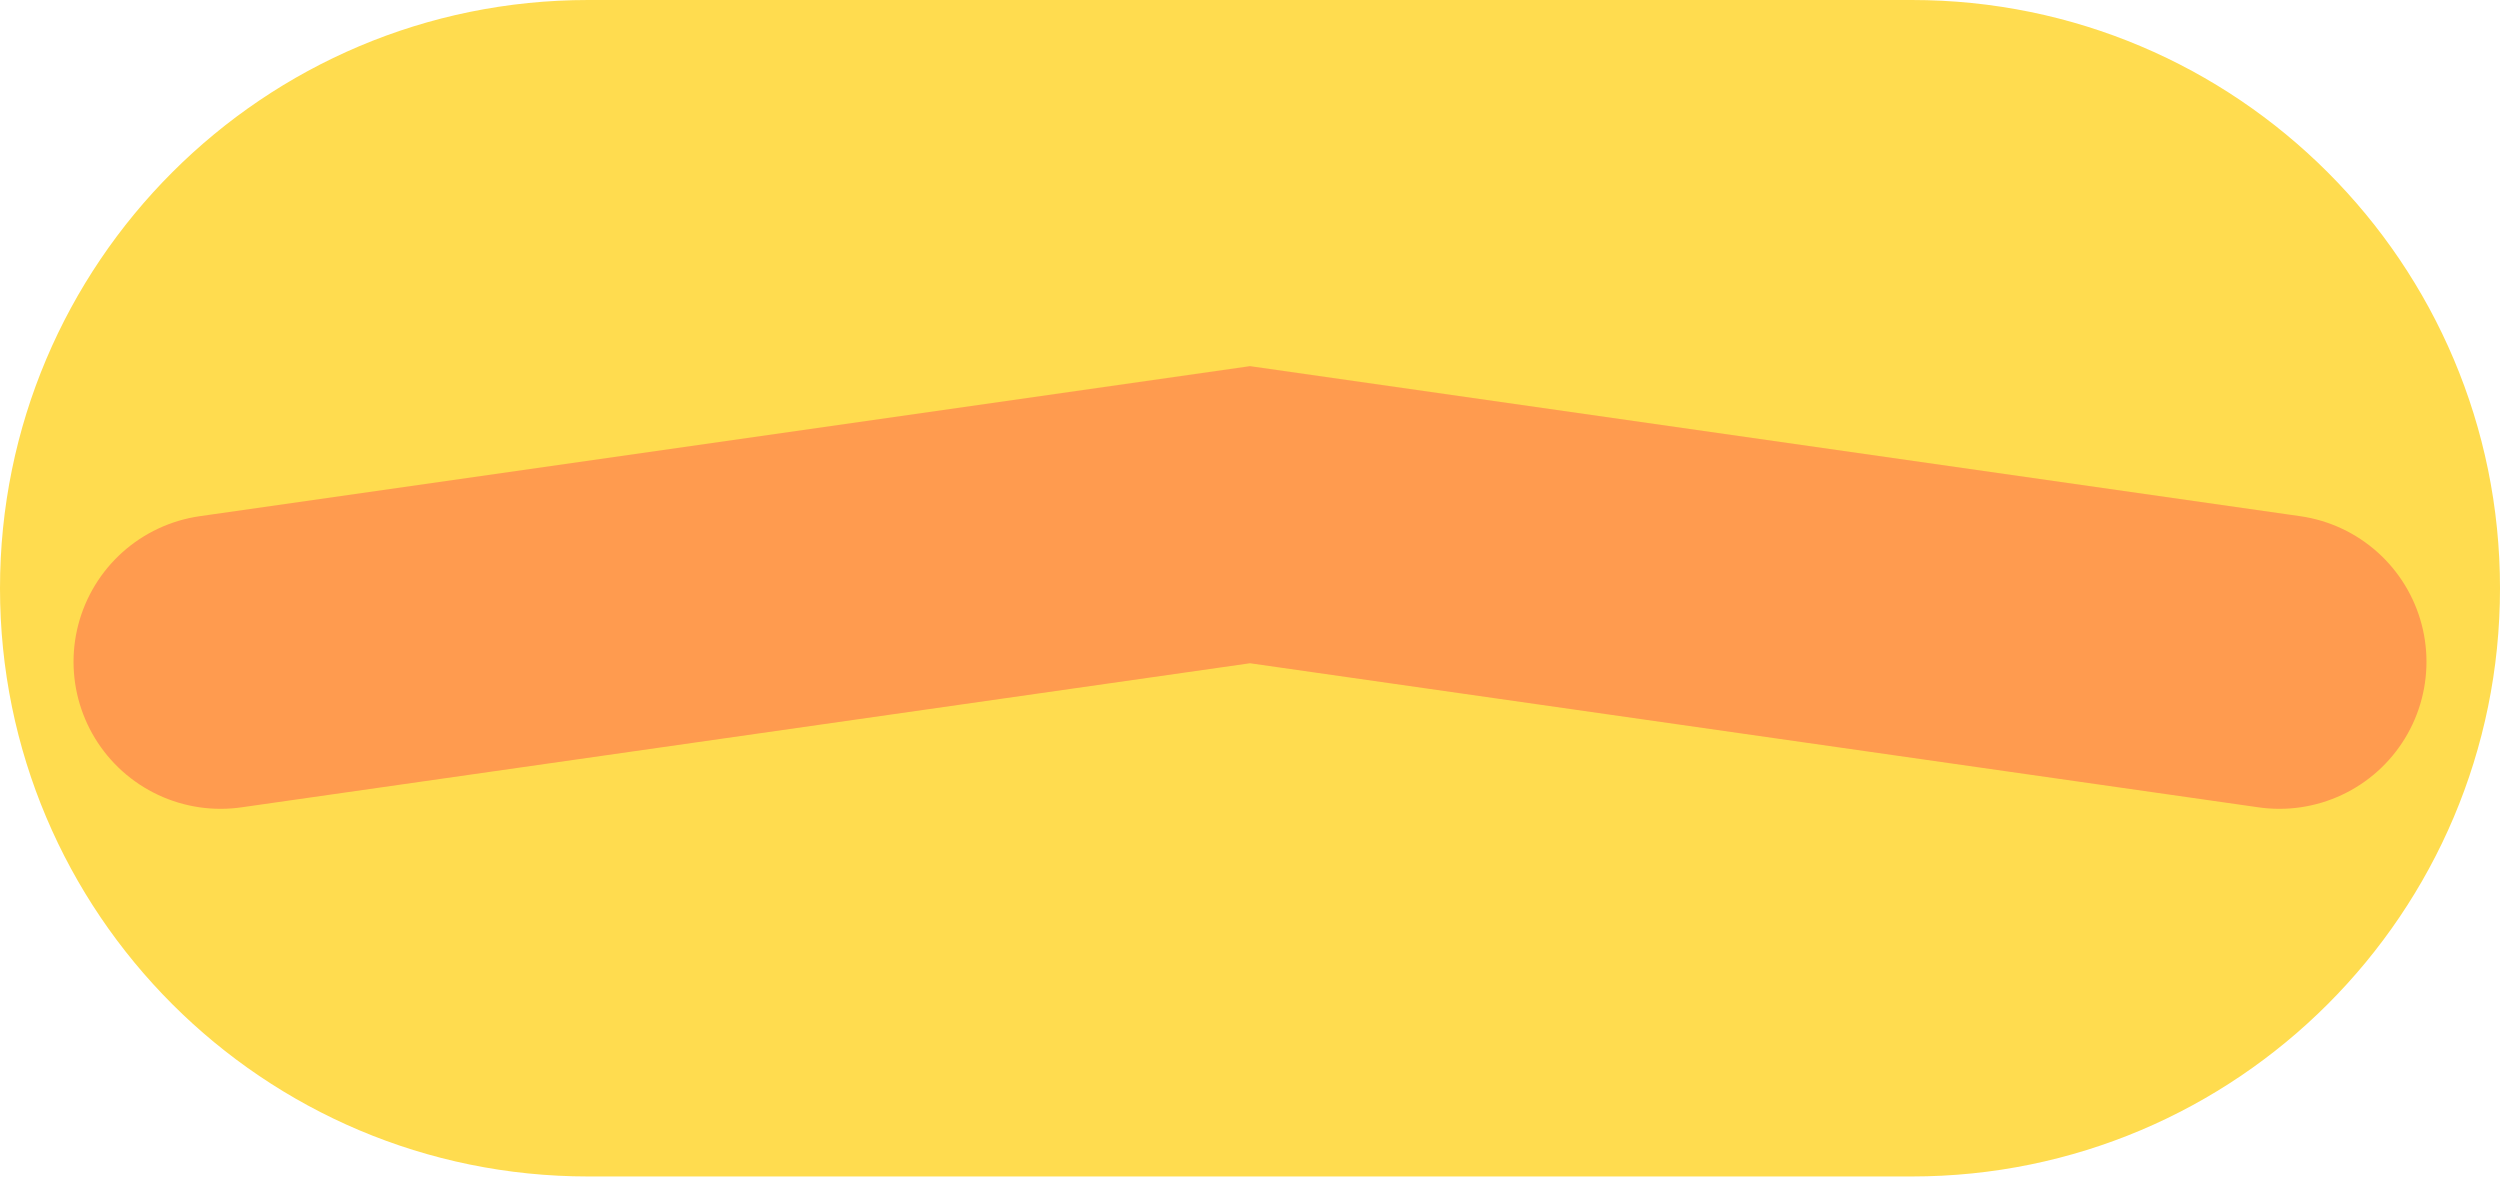
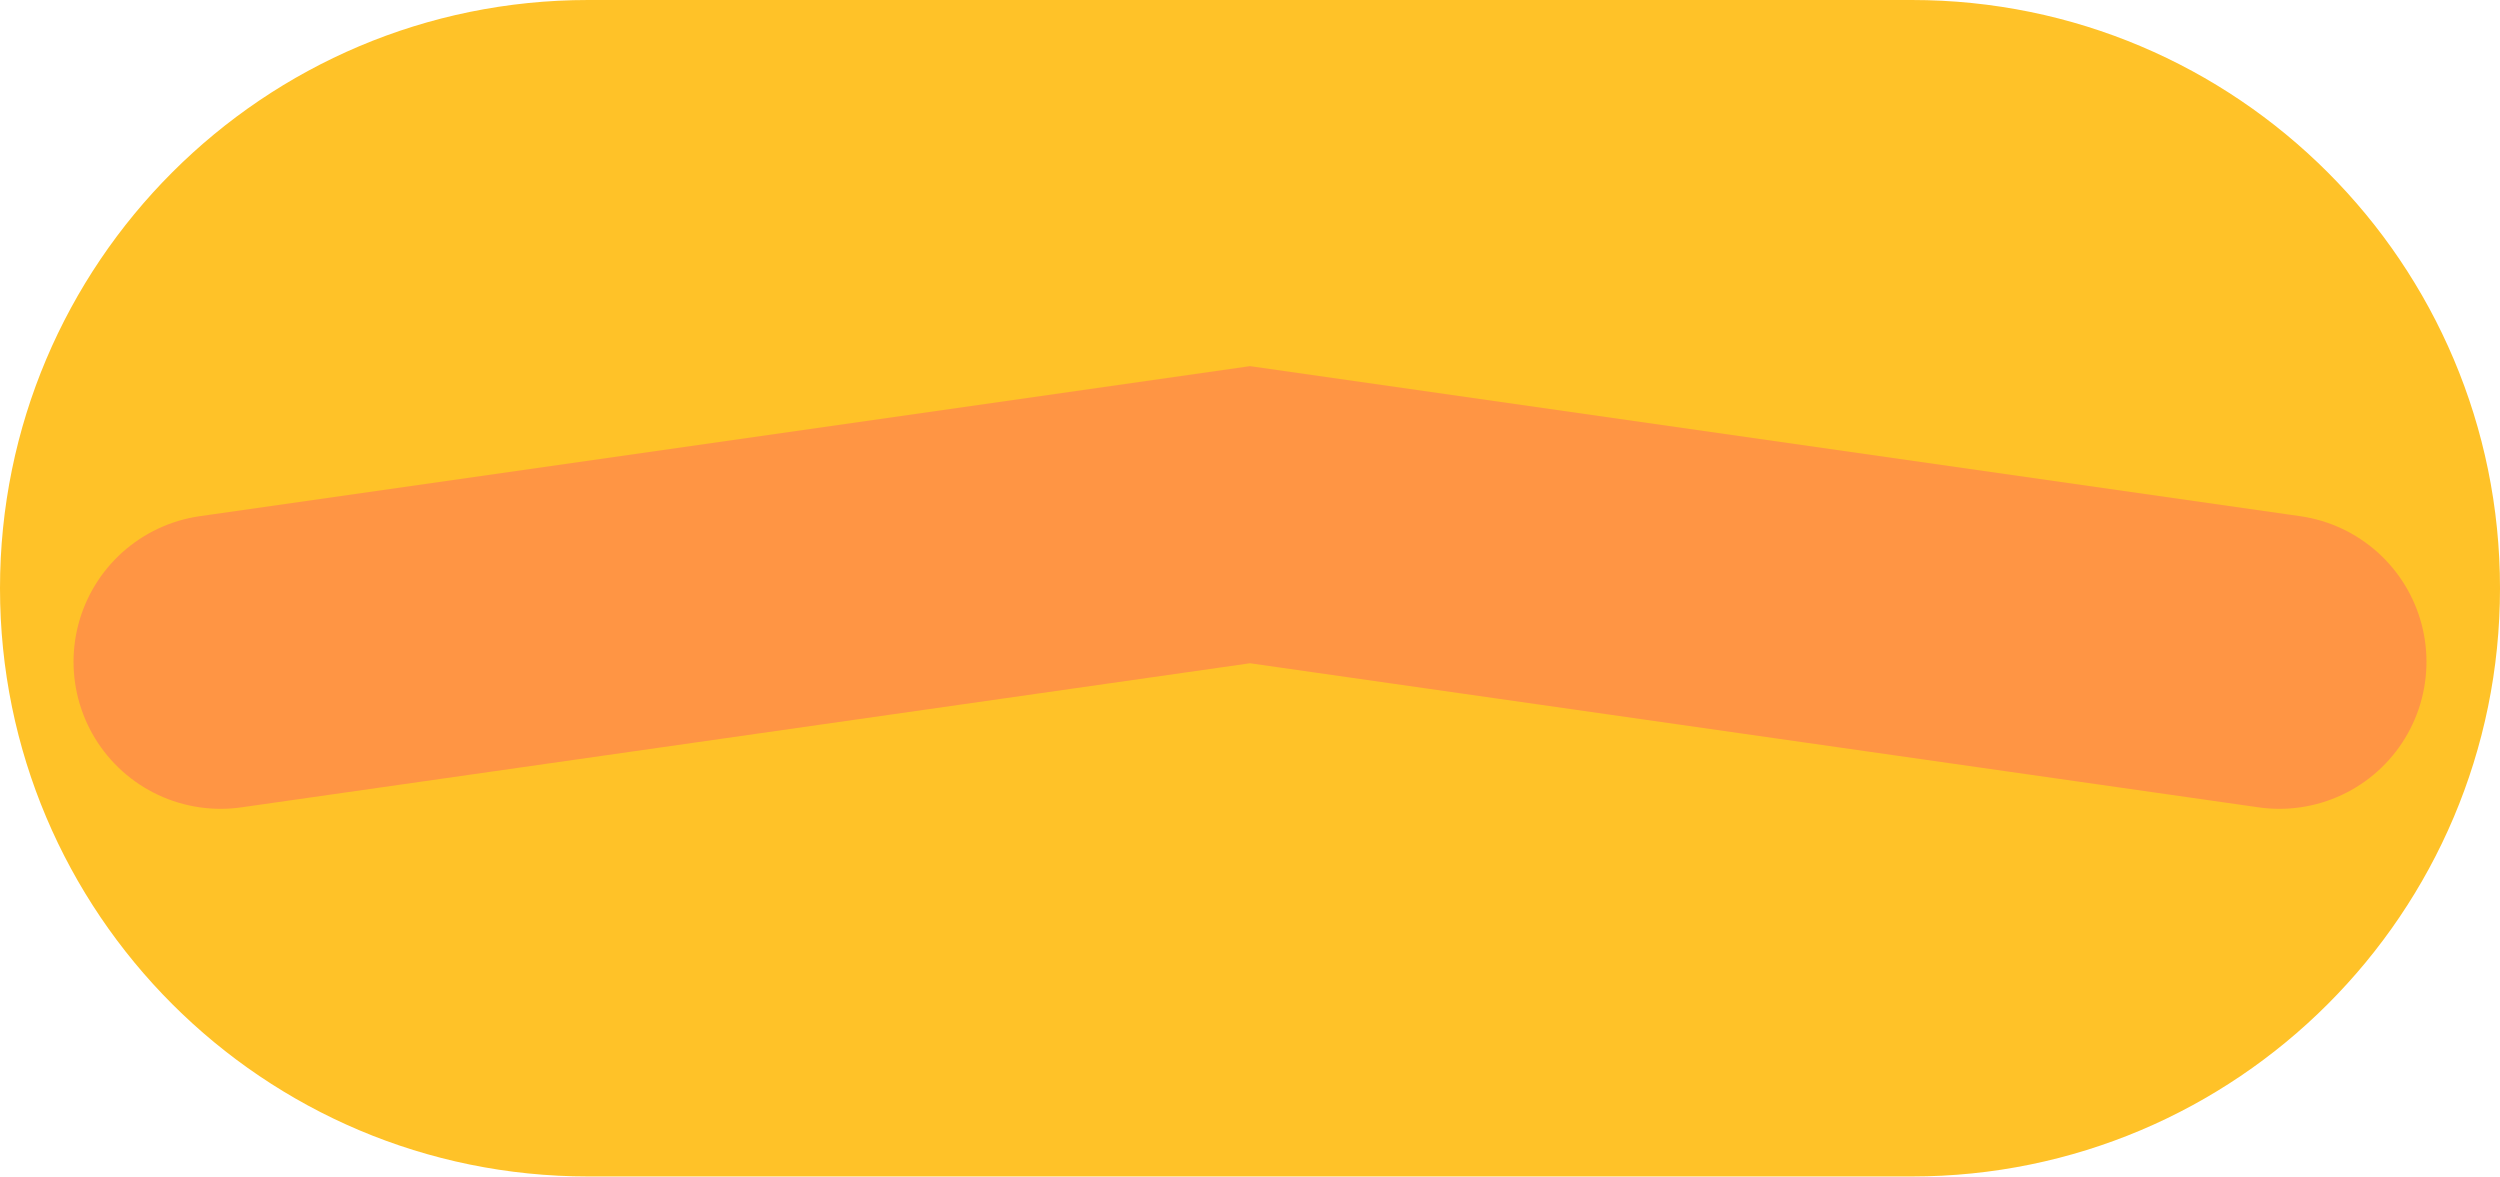
- <svg xmlns="http://www.w3.org/2000/svg" preserveAspectRatio="none" overflow="visible" style="display: block;" width="17" height="8" viewBox="0 0 17 8" fill="none">
-   <g id="Group 2147224720">
-     <rect id="Rectangle 1954138794" width="17" height="8" rx="4" fill="#FFDC4F" />
-     <path id="Line 1" d="M1.5 4.5L8.5 3.5L15.5 4.5" stroke-width="2" stroke-linecap="round" stroke="#FF9B4F" />
-   </g>
+ <svg xmlns="http://www.w3.org/2000/svg" width="17" height="8" viewBox="0 0 17 8" fill="none">
+   <path d="M13 0H4C1.791 0 0 1.791 0 4C0 6.209 1.791 8 4 8H13C15.209 8 17 6.209 17 4C17 1.791 15.209 0 13 0Z" fill="#FFC228" />
+   <path d="M1.5 4.5L8.5 3.5L15.5 4.5" stroke-width="2" stroke-linecap="round" stroke="#FF9544" />
</svg>
